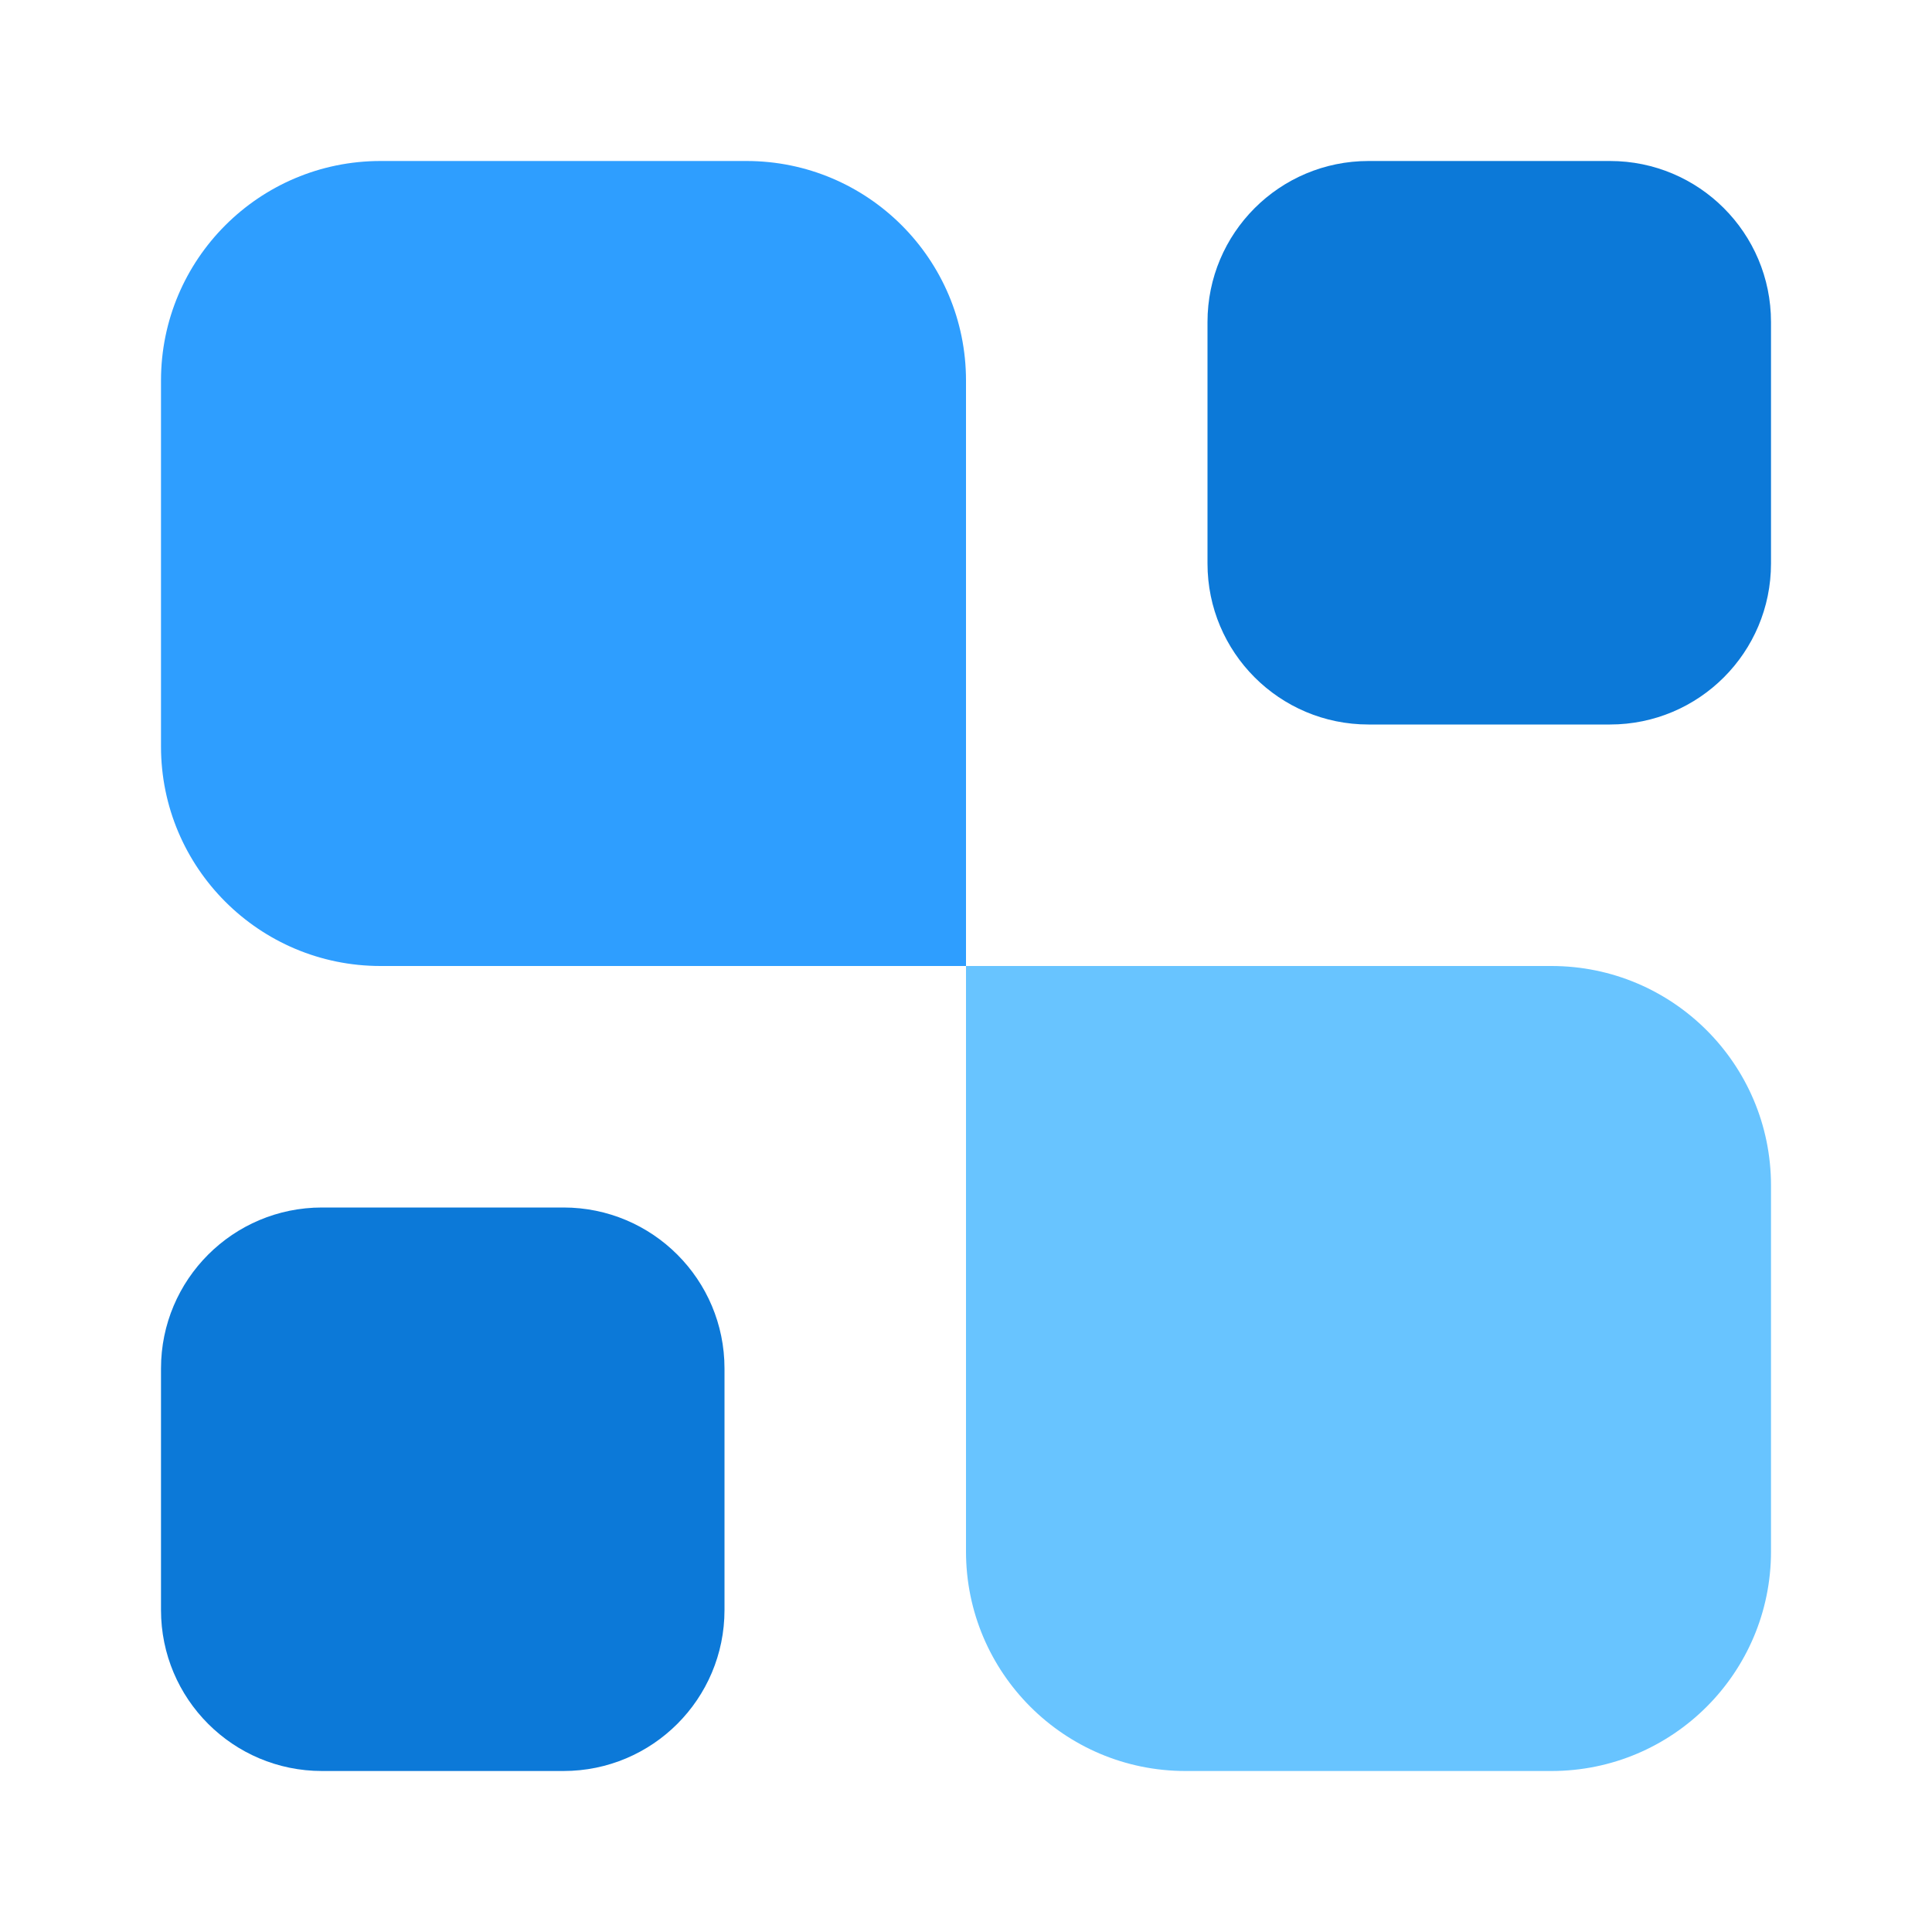
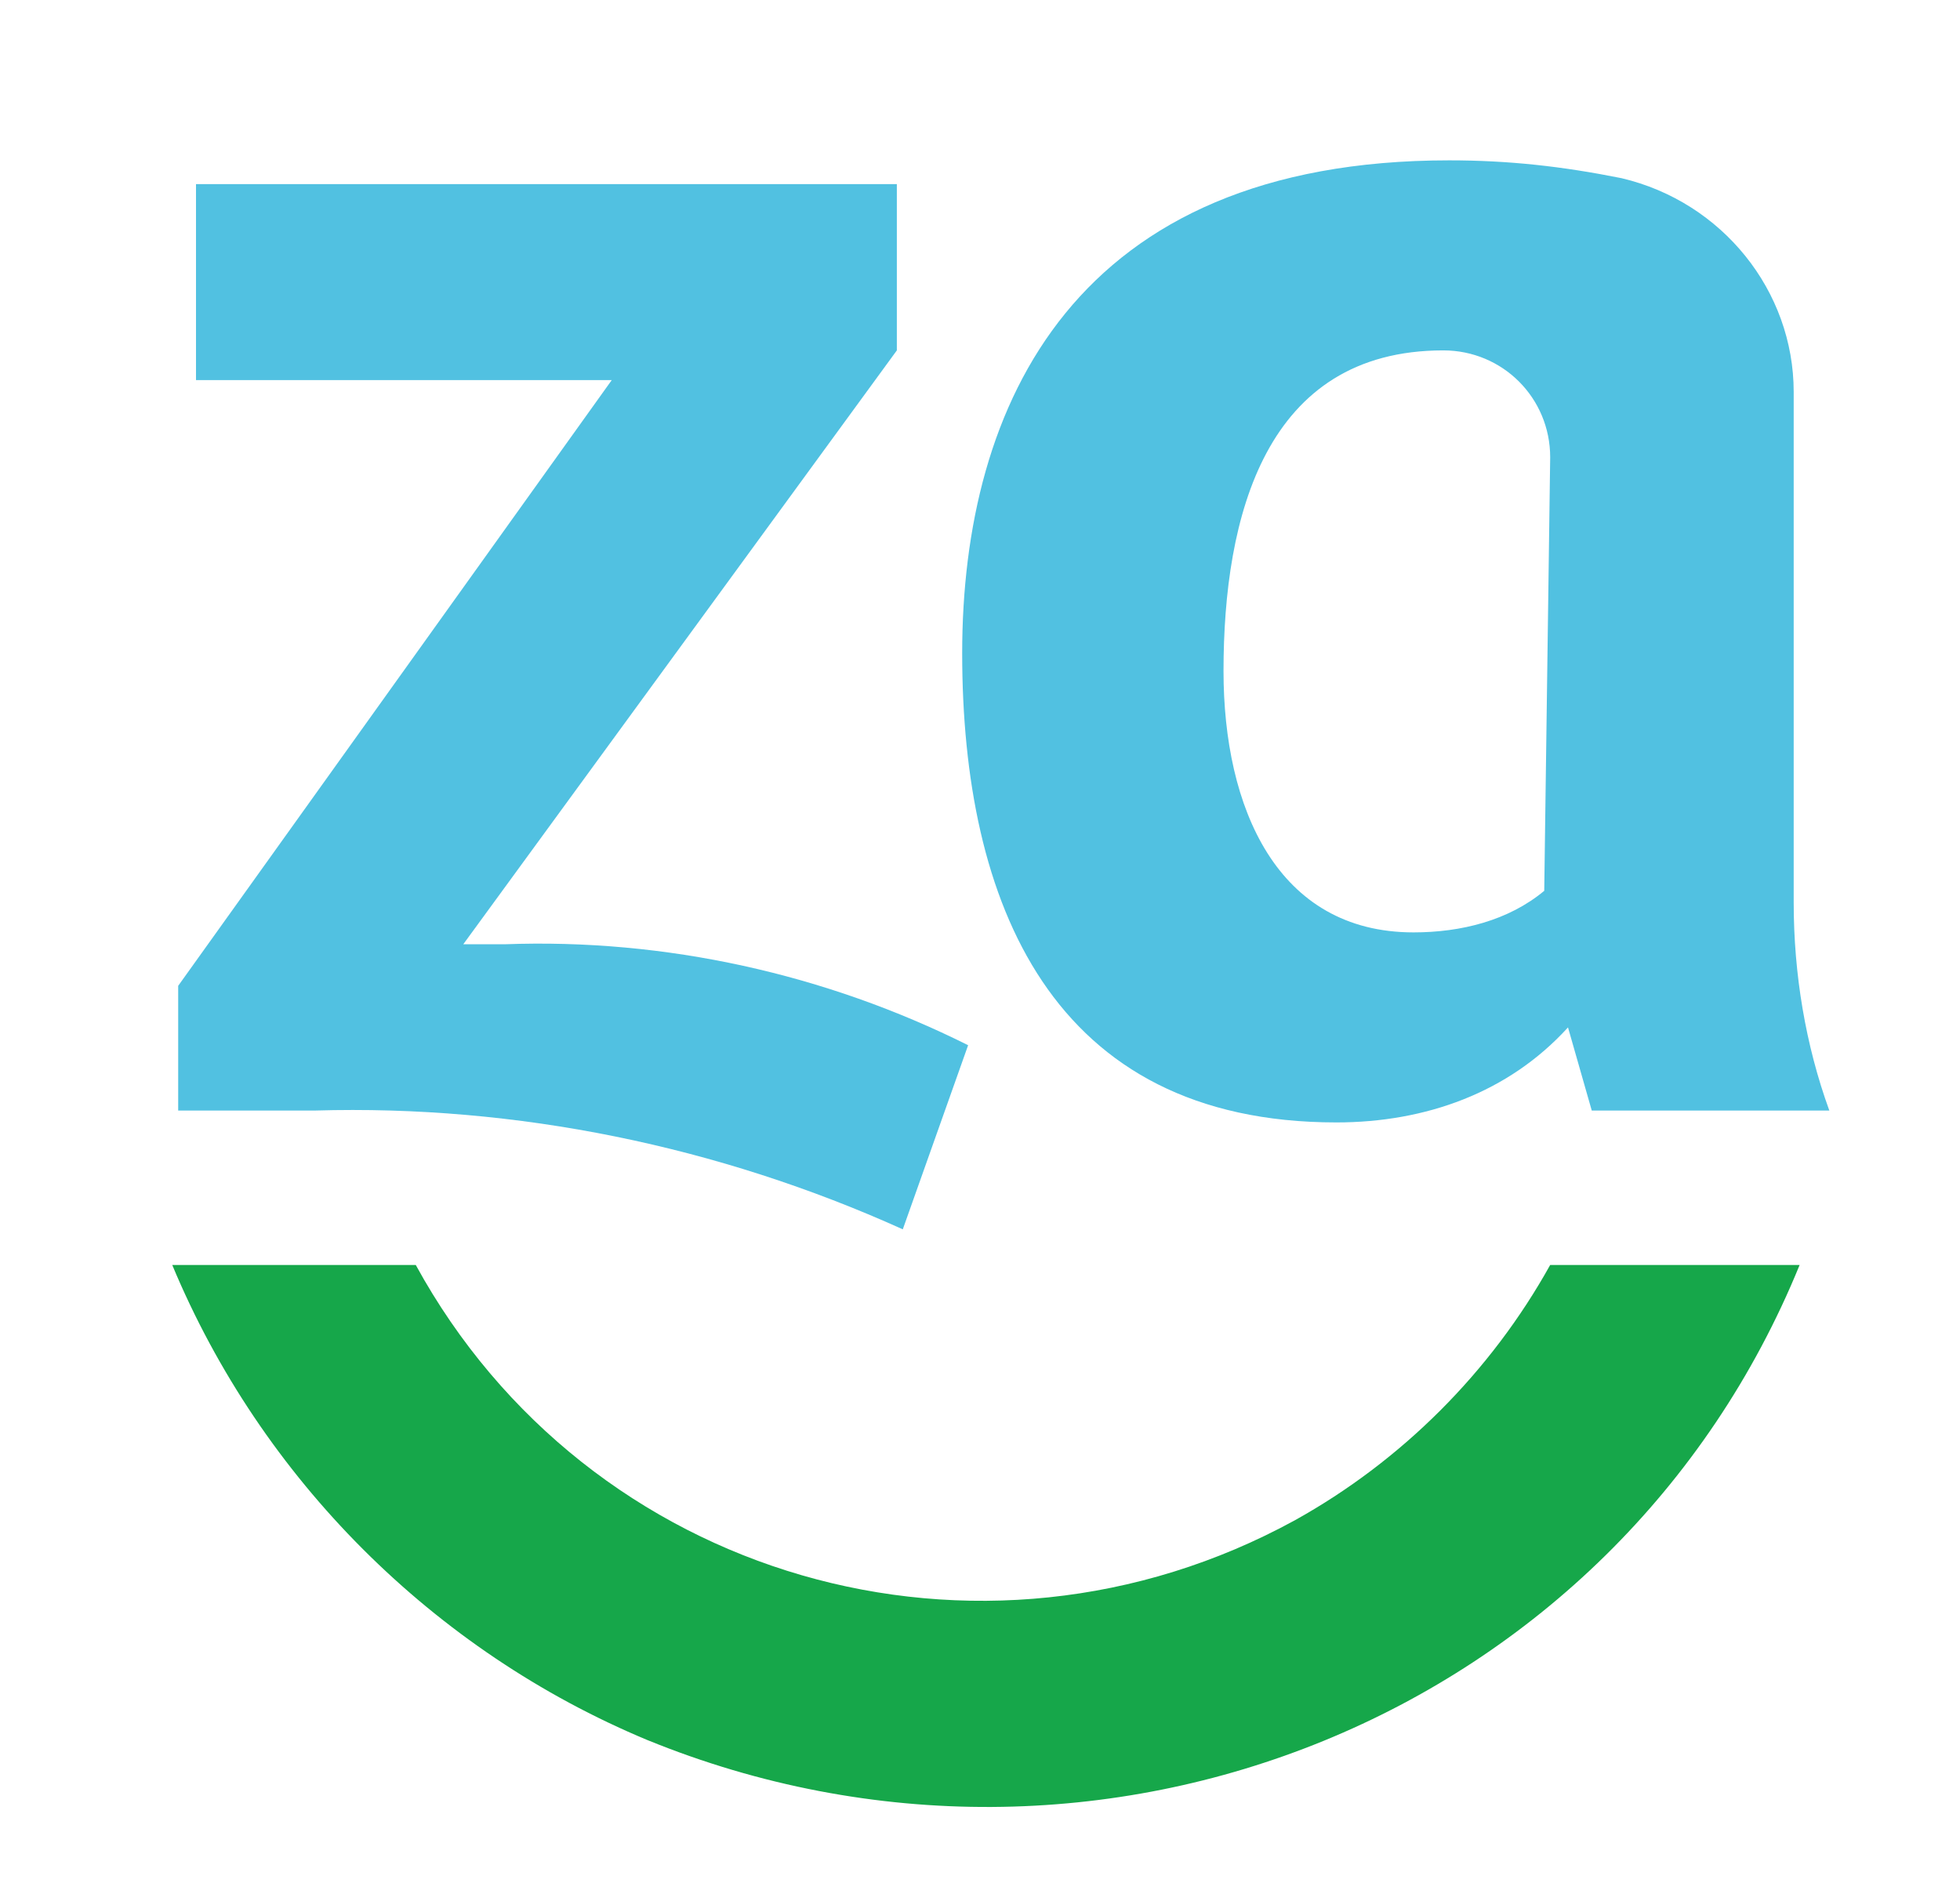
- <svg xmlns="http://www.w3.org/2000/svg" width="24" height="24" viewBox="0 0 24 24" fill="none">
-   <path d="M22 19.273C22 20.779 20.779 22 19.273 22H14.727C13.221 22 12 20.779 12 19.273V12H19.273C20.779 12 22 13.221 22 14.727V19.273Z" fill="#68C4FF" />
-   <path d="M20 2C21.105 2 22 2.895 22 4V7C22 8.105 21.105 9 20 9H17C15.895 9 15 8.105 15 7V4C15 2.895 15.895 2 17 2H20Z" fill="#0C79D8" />
-   <path d="M7 15C8.105 15 9 15.895 9 17V20C9 21.105 8.105 22 7 22H4C2.895 22 2 21.105 2 20V17C2 15.895 2.895 15 4 15H7Z" fill="#0C79D8" />
-   <path d="M12 12H4.727C3.221 12 2 10.779 2 9.273V4.727C2 3.221 3.221 2 4.727 2H9.273C10.779 2 12 3.221 12 4.727V12Z" fill="#2E9EFF" />
+ <svg xmlns="http://www.w3.org/2000/svg" viewBox="108 40 33 32" role="img" aria-label="Simpliza">
+   <path fill="#51C1E1" d="M116.5 55.9c2.7-.1 5.4.5 7.8 1.7l-1.1 3.1c-3.1-1.4-6.5-2.1-9.9-2h-2.3v-2.1l7.3-10.2h-7v-3.3h11.8v2.8l-7.3 10h.7Z" />
+   <path fill="#51C1E1" d="M134.4 57.3c-1 1.1-2.4 1.6-3.9 1.6-4.8 0-6.3-3.7-6.3-7.9 0-4.2 1.9-8.3 8.2-8.3 1 0 1.9.1 2.9.3 1.7.4 2.9 1.9 2.9 3.6v8.6c0 1.2.2 2.4.6 3.5h-4l-.4-1.4Zm-.3-9.6c0-1-.8-1.8-1.8-1.8-3 0-3.7 2.8-3.7 5.4 0 2.3.9 4.4 3.2 4.4.8 0 1.6-.2 2.2-.7l.1-7.3Z" />
+   <path fill="#16A74A" d="M138.3 61.3c-3.1 7.6-11.8 11.1-19.4 8-3.6-1.5-6.5-4.4-8-8h4.1c2.9 5.3 9.5 7.2 14.8 4.3 1.8-1 3.3-2.5 4.3-4.3h4.2Z" />
</svg>
